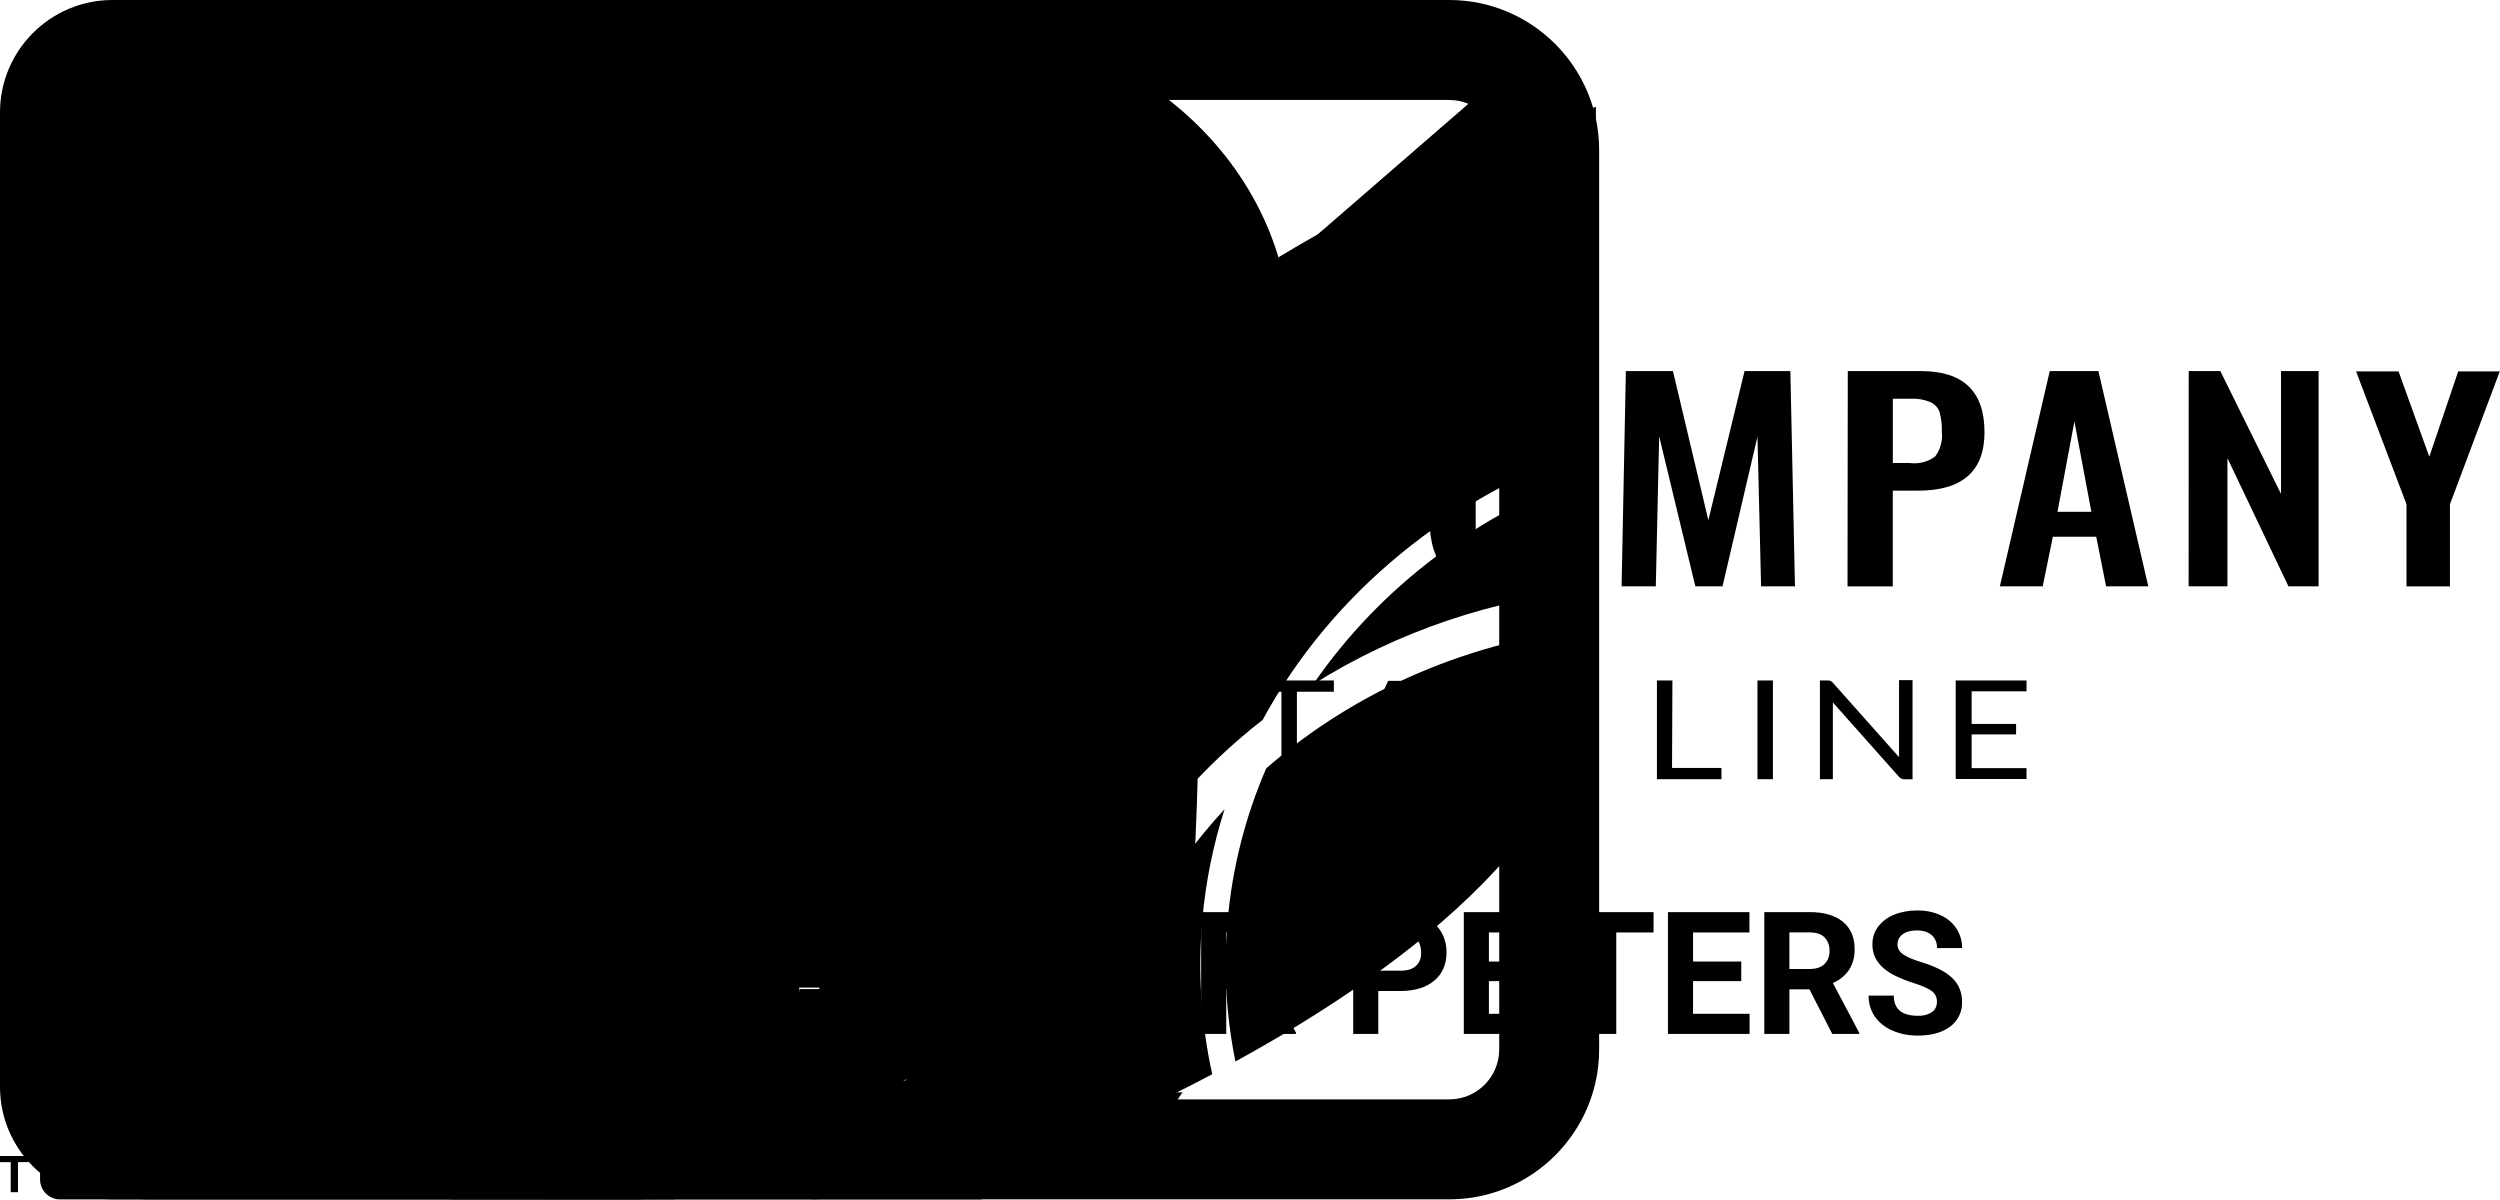
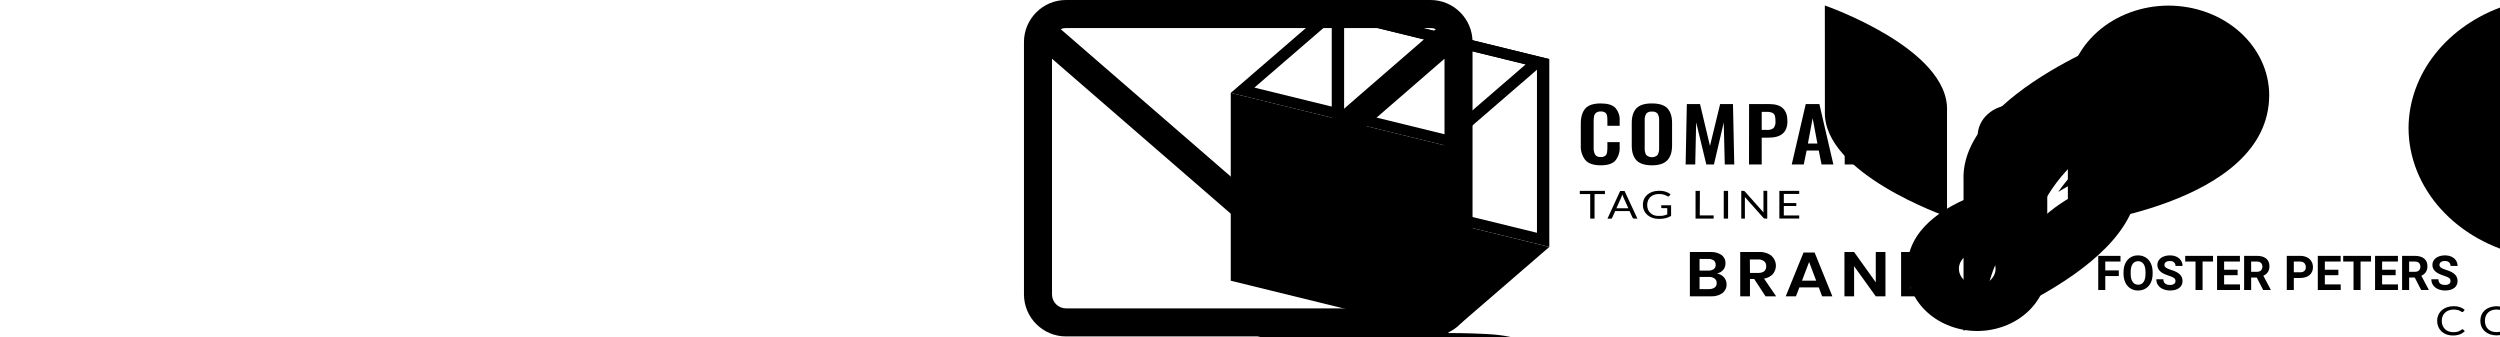
<svg xmlns="http://www.w3.org/2000/svg">
-   <svg id="icon-envelope-1">
+   <svg id="icon-envelope-1" viewBox="0 0 43 32" x="0" y="0">
    <path d="M38.667 0H4C1.794 0 0 1.794 0 4v24c0 2.206 1.794 4 4 4h34.667c2.206 0 4-1.794 4-4V4c0-2.206-1.794-4-4-4zm0 2.667c.181 0 .353.038.511.103L21.334 18.236 3.49 2.77a1.32 1.32 0 0 1 .511-.103h34.667zm0 26.666H4A1.334 1.334 0 0 1 2.667 28V5.587L20.46 21.008a1.335 1.335 0 0 0 1.748 0L40.001 5.587V28c0 .736-.598 1.333-1.333 1.333z" />
  </svg>
-   <svg id="icon-group-5">
+   <svg id="icon-group-5" viewBox="0 0 67 32" x="96" y="0">
    <path d="M33.724 15.224a2.095 2.095 0 0 1-.43-1.414v-2.05c0-.628.142-1.106.428-1.433s.775-.489 1.469-.488c.652 0 1.115.139 1.389.417.299.355.444.789.411 1.226v.482h-1.167v-.488a2.476 2.476 0 0 0-.034-.478.467.467 0 0 0-.167-.284.681.681 0 0 0-.423-.111.711.711 0 0 0-.444.117.544.544 0 0 0-.193.313 2.398 2.398 0 0 0-.046.507v2.488c-.018.24.033.48.15.699.058.074.139.132.233.169s.198.05.301.039a.632.632 0 0 0 .413-.113.505.505 0 0 0 .174-.302c.027-.165.039-.332.036-.498v-.505h1.167v.461c.033.456-.109.909-.403 1.289-.268.305-.725.457-1.396.457s-1.179-.163-1.466-.501zM38.583 15.245c-.295-.319-.442-.784-.442-1.4v-2.157c0-.609.147-1.07.442-1.383s.788-.469 1.478-.467c.686 0 1.177.156 1.471.467.295.313.444.774.444 1.383v2.157c0 .609-.15 1.076-.449 1.397s-.788.482-1.466.482c-.679 0-1.181-.163-1.478-.48zm2.022-.518c.106-.2.154-.419.14-.638v-2.641a1.17 1.17 0 0 0-.138-.626c-.059-.075-.142-.135-.238-.172s-.203-.05-.308-.037c-.105-.013-.212 0-.308.037s-.18.096-.24.172a1.15 1.15 0 0 0-.14.626v2.653c-.015.219.033.439.14.638.068.067.152.121.246.158a.82.82 0 0 0 .6 0 .732.732 0 0 0 .246-.158v-.012zM43.38 9.901h1.256l.945 3.979.966-3.979h1.222l.123 5.743h-.904l-.097-3.992-.932 3.992h-.725l-.966-4.006-.089 4.006h-.913l.114-5.743zM49.301 9.901h1.957c1.127 0 1.691.544 1.691 1.631 0 1.041-.593 1.561-1.78 1.56h-.667v2.553h-1.208l.007-5.743zm1.672 2.455c.119.013.24.004.355-.028s.22-.084.309-.154a.928.928 0 0 0 .174-.649 1.801 1.801 0 0 0-.058-.521c-.017-.057-.047-.111-.089-.158s-.093-.086-.153-.116a1.262 1.262 0 0 0-.539-.092h-.469v1.716h.469zM54.691 9.901h1.297l1.331 5.743h-1.126l-.263-1.324h-1.157l-.271 1.324h-1.143l1.331-5.743zm1.109 3.754-.452-2.411-.452 2.411h.903zM58.395 9.901h.846l1.619 3.276V9.901h1.003v5.743h-.804l-1.628-3.42v3.42h-1.036l.002-5.743zM64.209 13.455l-1.346-3.546h1.133l.821 2.277.771-2.277h1.109l-1.329 3.546v2.19h-1.16v-2.19zM35.589 18.156v.3h-.986v2.334h-.413v-2.334h-.99v-.3h2.389zM38.679 20.79h-.319a.139.139 0 0 1-.089-.025.133.133 0 0 1-.053-.06l-.285-.626h-1.367l-.285.626a.172.172 0 0 1-.044.071.152.152 0 0 1-.089.025h-.319l1.208-2.634h.42l1.222 2.624zm-2-.978h1.14l-.483-1.072a1.75 1.75 0 0 1-.089-.248c-.017.05-.031.098-.046.14l-.044.11-.478 1.07zM40.762 20.532c.076.003.151.003.227 0a1.72 1.72 0 0 0 .367-.079c.053-.019.106-.042.162-.065v-.592h-.483c-.012.001-.024-.001-.035-.005s-.021-.009-.03-.016a.062.062 0 0 1-.024-.048v-.202h.937v1.01a1.842 1.842 0 0 1-.51.215c-.099.025-.2.043-.302.054a3.775 3.775 0 0 1-.353.017 1.842 1.842 0 0 1-.609-.098 1.485 1.485 0 0 1-.483-.275 1.293 1.293 0 0 1-.312-.417 1.316 1.316 0 0 1-.111-.547 1.352 1.352 0 0 1 .109-.551c.069-.156.176-.298.312-.417.138-.119.302-.212.483-.273.207-.067.426-.1.647-.098.112 0 .225.008.336.023a1.65 1.65 0 0 1 .53.171c.074.041.144.087.21.138l-.116.163c-.009.015-.023.027-.039.036s-.036.014-.055.014a.16.16 0 0 1-.075-.021 1.582 1.582 0 0 1-.118-.063 1.02 1.02 0 0 0-.162-.071 1.508 1.508 0 0 0-.529-.081 1.407 1.407 0 0 0-.466.073 1.026 1.026 0 0 0-.355.209.918.918 0 0 0-.225.328 1.23 1.23 0 0 0 0 .878.938.938 0 0 0 .242.332c.099.09.219.162.353.209.154.046.316.063.478.052zM44.612 20.49h1.319v.3h-1.722v-2.634h.413l-.01 2.334zM47.304 20.79h-.413v-2.634h.413v2.634zM48.84 18.168a.189.189 0 0 1 .063.048l1.766 1.986a.737.737 0 0 1 0-.094v-1.962h.36v2.645h-.208a.19.19 0 0 1-.089-.015.23.23 0 0 1-.065-.05l-1.764-1.984v2.048h-.345v-2.634h.215c.023 0 .046.004.068.012zM54.07 18.156v.29h-1.464v.87h1.186v.279h-1.186v.899h1.464v.29h-1.889v-2.628h1.889zM10.782 1.888l18.343 4.497v15.757l-18.343-4.494V1.889zM9.605.545v17.867l20.694 5.074V5.621L9.605.545z" />
    <path d="M20.696 31.781 0 26.702V8.836l20.696 5.076V31.78z" />
    <path d="m9.948 1.686 18.104 4.44-7.699 6.649L2.247 8.333l7.702-6.647zM9.605.545 0 8.837l20.696 5.076 9.603-8.292L9.605.545zM21.861 30.776l8.438-7.287-8.438-2.071v9.358z" />
  </svg>
-   <svg id="icon-group-4">
+   <svg id="icon-group-4" viewBox="0 0 43 32" x="192" y="0">
    <path d="M3.239 26.373a.98.98 0 0 1 .25.665c.008.158-.022.315-.089.46s-.169.275-.298.38a1.788 1.788 0 0 1-1.125.307H0V23.97h1.937c.382-.023.761.076 1.073.28.125.096.224.217.289.354s.095.286.086.435a.923.923 0 0 1-.225.645 1.06 1.06 0 0 1-.589.329c.262.044.499.172.668.36zM.92 25.737h.828a.835.835 0 0 0 .526-.14c.062-.052.111-.116.141-.187s.043-.148.036-.225c.006-.076-.007-.153-.037-.224s-.078-.135-.138-.188a.858.858 0 0 0-.542-.142H.92v1.106zm1.435 1.616c.066-.053.119-.119.153-.193s.049-.155.043-.235c.005-.081-.01-.163-.045-.238s-.088-.142-.155-.195a.907.907 0 0 0-.562-.152H.921v1.159H1.8a.93.93 0 0 0 .556-.146zM7.197 28.185 6.12 26.538h-.405v1.647h-.927V23.97h1.754c.442-.028.879.1 1.221.358.245.229.393.53.417.85s-.078.637-.287.894a1.46 1.46 0 0 1-.837.428l1.147 1.684H7.195zm-1.482-2.222h.758c.526 0 .789-.213.789-.638a.586.586 0 0 0-.193-.473.87.87 0 0 0-.596-.171h-.767l.009 1.283zM12.262 27.337h-1.847l-.326.848h-.972l1.696-4.168h1.05l1.689 4.168h-.972l-.319-.848zm-.247-.639-.675-1.779-.675 1.779h1.349zM18.602 28.185h-.92l-2.062-2.867v2.867h-.918V23.97h.918l2.062 2.883V23.97h.92v4.215zM23.852 27.176c-.19.318-.48.577-.832.743-.4.185-.845.276-1.293.266H20.09V23.97h1.637c.448-.011.891.078 1.293.259.352.163.642.419.832.735.189.343.288.722.288 1.106s-.099.763-.288 1.106zm-1.053-.101c.263-.28.407-.637.407-1.006s-.144-.726-.407-1.006a1.692 1.692 0 0 0-1.152-.358h-.639v2.729h.639a1.7 1.7 0 0 0 1.152-.358zM12.838.522s11.873 4.104 11.621 10.043V20.61s-11.864-4.106-11.617-10.045L12.837.522zM35.037 18.259c2.242-1.413 4.836-2.288 7.544-2.545v-3.145c-3.12 1.101-5.766 3.097-7.544 5.69z" />
    <path d="M33.69 19.206c1.835-3.384 5.017-5.995 8.891-7.296V2.849S25.672 8.695 26.03 17.153v14.302s.753-.262 1.939-.752c0-.457 0-.918.054-1.382.35-3.926 2.389-7.565 5.668-10.115z" />
    <path d="M32.081 24.52a13.62 13.62 0 0 1 .592-2.928c-2.042 2.203-3.278 4.936-3.536 7.815-.025.272-.038.544-.045.824a50.77 50.77 0 0 0 3.252-1.569 13.564 13.564 0 0 1-.263-4.141zM32.754 24.571a12.973 12.973 0 0 0 .209 3.75c4.62-2.531 9.811-6.442 9.611-11.168v-.412c-3.301.338-6.389 1.659-8.79 3.76a13.125 13.125 0 0 0-1.03 4.069z" />
  </svg>
-   <svg id="icon-group-3">
+   <svg id="icon-group-3" viewBox="0 0 65 32" x="288" y="0">
    <path d="M10.016 9.983h-.002c-1.827 0-3.308 1.316-3.308 2.94v.002c0 1.624 1.481 2.94 3.308 2.94h.002c1.827 0 3.308-1.316 3.308-2.94v-.002c0-1.624-1.481-2.94-3.308-2.94zM34.434 9.043c-.005-2.255-1.015-4.417-2.81-6.012S27.398.538 24.86.533c-2.538.004-4.972.902-6.767 2.497s-2.806 3.757-2.811 6.013v12.436s19.149-1.895 19.151-12.434v-.002zM0 25.562c.005 1.569.708 3.073 1.956 4.183s2.94 1.735 4.706 1.74c1.765-.005 3.457-.63 4.705-1.739s1.952-2.613 1.957-4.182V16.91S-.001 18.23-.001 25.562zm6.662 1.55c-.345 0-.682-.091-.969-.261s-.511-.413-.643-.696-.167-.595-.099-.896.233-.577.477-.794.555-.364.893-.424c.338-.06.689-.029 1.008.088s.591.316.783.571a1.404 1.404 0 0 1 .163 1.456c-.087.189-.216.36-.378.505-.162.145-.355.259-.567.338s-.439.119-.669.119v-.006zM20.128 26.258h-1.286v1.328h-.67v-3.25h2.116v.542h-1.446v.839h1.286v.54zm3.218-.223c0 .32-.057.6-.17.842s-.275.427-.487.558c-.21.131-.451.196-.723.196a1.289 1.289 0 0 1-1.212-.748 1.907 1.907 0 0 1-.176-.83v-.161c0-.32.057-.601.172-.844a1.285 1.285 0 0 1 1.212-.756c.271 0 .511.065.721.196.211.129.374.316.489.56.116.242.174.523.174.841v.145zm-.678-.147c0-.341-.061-.6-.183-.777s-.296-.266-.522-.266a.596.596 0 0 0-.52.263c-.122.174-.184.43-.185.768v.158c0 .332.061.589.183.772s.298.275.527.275a.592.592 0 0 0 .518-.263c.121-.177.182-.434.183-.772v-.158zm2.85.846a.342.342 0 0 0-.134-.29c-.089-.068-.25-.14-.482-.214a3.465 3.465 0 0 1-.551-.223c-.369-.199-.554-.468-.554-.806 0-.176.049-.332.147-.469a.985.985 0 0 1 .426-.324c.186-.077.394-.116.625-.116.232 0 .439.042.621.127a.978.978 0 0 1 .422.355.926.926 0 0 1 .152.522h-.67a.434.434 0 0 0-.141-.346c-.094-.083-.225-.125-.395-.125-.164 0-.291.035-.382.105a.323.323 0 0 0-.136.272c0 .106.053.194.158.266.107.071.264.138.471.201.381.115.659.257.833.426s.261.381.261.634a.785.785 0 0 1-.319.663c-.213.159-.499.239-.859.239-.25 0-.478-.045-.683-.136a1.1 1.1 0 0 1-.471-.377.97.97 0 0 1-.161-.554h.672c0 .359.214.538.643.538a.631.631 0 0 0 .373-.096.318.318 0 0 0 .134-.272zm3.574-1.855h-.996v2.708h-.67v-2.708h-.982v-.542h2.647v.542zm2.339 1.299h-1.286v.871h1.509v.538h-2.179v-3.25h2.174v.542h-1.504v.775h1.286v.525zm1.82.218h-.533v1.19h-.67v-3.25h1.208c.384 0 .68.086.888.257s.312.413.312.725a.998.998 0 0 1-.145.556.979.979 0 0 1-.435.353l.703 1.328v.031h-.719l-.609-1.19zm-.534-.542h.54c.168 0 .298-.042.391-.127a.463.463 0 0 0 .138-.355.49.49 0 0 0-.132-.362c-.086-.088-.219-.132-.4-.132h-.538v.975zm4.058.587v1.145h-.67v-3.25h1.268c.244 0 .458.045.643.134a.98.98 0 0 1 .429.382c.1.164.15.35.15.56 0 .318-.109.57-.328.754-.217.183-.519.275-.904.275h-.587zm0-.542h.598c.177 0 .312-.042.404-.125.094-.083.141-.202.141-.357 0-.159-.047-.288-.141-.386s-.223-.149-.388-.152h-.614v1.02zm4.237.279h-1.286v.871h1.509v.538h-2.179v-3.25h2.174v.542h-1.504v.775h1.286v.525zm3.107-1.299h-.995v2.708h-.67v-2.708h-.982v-.542h2.647v.542zm2.339 1.299h-1.286v.871h1.509v.538h-2.178v-3.25h2.174v.542h-1.504v.775h1.286v.525zm1.819.218h-.533v1.19h-.67v-3.25h1.208c.384 0 .68.086.888.257s.313.413.313.725a.998.998 0 0 1-.145.556.979.979 0 0 1-.435.353l.703 1.328v.031h-.719l-.609-1.19zm-.533-.542h.54c.168 0 .298-.042.391-.127a.463.463 0 0 0 .138-.355.49.49 0 0 0-.132-.362c-.086-.088-.219-.132-.4-.132h-.538v.975zm3.935.88a.342.342 0 0 0-.134-.29c-.089-.068-.25-.14-.482-.214a3.465 3.465 0 0 1-.551-.223c-.369-.199-.554-.468-.554-.806 0-.176.049-.332.147-.469a.985.985 0 0 1 .426-.324c.186-.077.394-.116.625-.116.232 0 .439.042.621.127a.973.973 0 0 1 .422.355.926.926 0 0 1 .152.522h-.67a.434.434 0 0 0-.141-.346c-.094-.083-.225-.125-.395-.125-.164 0-.291.035-.382.105a.323.323 0 0 0-.136.272c0 .106.053.194.158.266.107.071.264.138.471.201.381.115.658.257.833.426s.261.381.261.634a.785.785 0 0 1-.319.663c-.213.159-.499.239-.859.239-.25 0-.478-.045-.683-.136a1.1 1.1 0 0 1-.471-.377.97.97 0 0 1-.161-.554h.672c0 .359.214.538.643.538a.634.634 0 0 0 .373-.096.318.318 0 0 0 .134-.272z" />
  </svg>
-   <svg id="icon-group-2">
+   <svg id="icon-group-2" viewBox="0 0 34 32" x="384" y="0">
    <path d="M5.643 31.315a.095.095 0 0 1 .064.025l.166.159a1.373 1.373 0 0 1-.467.302c-.21.076-.435.113-.663.108a1.767 1.767 0 0 1-.623-.101 1.37 1.37 0 0 1-.469-.285 1.277 1.277 0 0 1-.303-.44 1.472 1.472 0 0 1-.106-.565 1.31 1.31 0 0 1 .436-1.007c.142-.124.312-.222.499-.287.205-.069.422-.103.642-.101.204-.004.407.027.596.092.165.062.316.148.447.255l-.139.17a.173.173 0 0 1-.035.031.097.097 0 0 1-.056.013.136.136 0 0 1-.06-.018l-.075-.045-.104-.058a1.3 1.3 0 0 0-.139-.056 1.46 1.46 0 0 0-.436-.063 1.328 1.328 0 0 0-.461.076c-.136.048-.26.121-.361.213a.987.987 0 0 0-.235.339 1.155 1.155 0 0 0-.085.448 1.17 1.17 0 0 0 .085.455.994.994 0 0 0 .231.338.938.938 0 0 0 .345.209c.136.049.281.073.428.072.085.001.17-.004.253-.014a1.01 1.01 0 0 0 .548-.233.127.127 0 0 1 .079-.029zM10.441 30.517c.003.192-.035.382-.112.561-.068.163-.174.311-.313.436s-.306.222-.491.286a2.02 2.02 0 0 1-1.263 0 1.454 1.454 0 0 1-.488-.287 1.288 1.288 0 0 1-.316-.44 1.462 1.462 0 0 1 0-1.125c.071-.164.178-.314.316-.442.139-.12.305-.214.488-.276a1.992 1.992 0 0 1 1.263 0c.185.065.351.163.49.287.137.125.243.273.314.435.077.181.115.372.112.565zm-.436 0a1.186 1.186 0 0 0-.079-.451.941.941 0 0 0-.222-.338.971.971 0 0 0-.351-.213 1.456 1.456 0 0 0-.918 0 .971.971 0 0 0-.351.213.897.897 0 0 0-.224.338 1.322 1.322 0 0 0 0 .903.926.926 0 0 0 .575.549 1.5 1.5 0 0 0 .918 0 .98.98 0 0 0 .351-.211.933.933 0 0 0 .222-.338c.056-.145.082-.298.079-.451zM13.715 30.99l.044.101c.017-.036.031-.069.048-.101a.95.95 0 0 1 .054-.099l1.062-1.677c.021-.029.039-.047.06-.052a.283.283 0 0 1 .087-.009h.314v2.727h-.372v-2.09a.737.737 0 0 1 0-.094l-1.068 1.7c-.014.025-.035.047-.062.062s-.059.023-.091.023h-.06c-.032 0-.064-.007-.091-.022s-.049-.037-.062-.062l-1.099-1.711v2.189h-.359v-2.722h.314a.283.283 0 0 1 .087.009c.026.011.046.03.058.052l1.084 1.678a.662.662 0 0 1 .054.097zM17.71 30.855v1.021h-.415v-2.723h.926c.175-.003.349.017.517.059.134.033.259.091.366.17a.713.713 0 0 1 .208.267.825.825 0 0 1 .071.348.771.771 0 0 1-.301.621 1.062 1.062 0 0 1-.368.18 1.757 1.757 0 0 1-.501.063l-.503-.007zm0-.293h.503a1.2 1.2 0 0 0 .322-.041.71.71 0 0 0 .233-.117.526.526 0 0 0 .191-.409c.005-.076-.009-.151-.042-.222s-.082-.134-.145-.186a.889.889 0 0 0-.559-.146h-.503v1.122zM23.294 31.88h-.328a.158.158 0 0 1-.091-.025.17.17 0 0 1-.054-.063l-.282-.659H21.12l-.293.659a.152.152 0 0 1-.145.088h-.328l1.246-2.727h.432l1.263 2.727zm-2.057-1.013h1.172l-.494-1.11a1.746 1.746 0 0 1-.093-.256l-.048.143a1.404 1.404 0 0 1-.046.116l-.49 1.108zM25.089 29.165a.178.178 0 0 1 .062.049l1.818 2.056v-2.117h.372v2.727h-.208a.204.204 0 0 1-.085-.016.221.221 0 0 1-.066-.05l-1.816-2.054a.737.737 0 0 1 0 .094v2.027h-.372v-2.727h.22a.191.191 0 0 1 .075.013zM30.402 30.795v1.083h-.415v-1.083l-1.149-1.642h.372a.15.15 0 0 1 .089.023.23.23 0 0 1 .056.061l.719 1.059a1.064 1.064 0 0 1 .127.242l.054-.117a.975.975 0 0 1 .071-.125l.708-1.067a.295.295 0 0 1 .054-.058.14.14 0 0 1 .089-.027h.376l-1.151 1.65zM13.51 24.576c.181.02.364.036.548.051 2.803-1.089 5.174-2.873 6.817-5.126s2.485-4.878 2.421-7.546l-3.089-2.684c.628 2.84.334 5.776-.849 8.479s-3.208 5.067-5.849 6.827z" />
    <path d="m12.407 24.451.083.014c2.822-1.754 4.974-4.203 6.176-7.03s1.402-5.904.571-8.83l-4.4-3.823c1.78 3.142 2.496 6.659 2.066 10.141s-1.989 6.786-4.496 9.528zM27.328 15.106c-.747 2.931-2.563 5.574-5.177 7.537a16.532 16.532 0 0 1-2.459 1.534c2.128-.544 4.085-1.504 5.718-2.809s2.9-2.917 3.703-4.714l-1.784-1.549z" />
    <path d="m26.628 14.674-2.541-2.207c-.049 2.517-.872 4.976-2.385 7.123s-3.66 3.902-6.217 5.084h.012c.57 0 1.139-.03 1.706-.088 2.39-.848 4.502-2.196 6.147-3.926s2.771-3.785 3.278-5.985zM12.774 3.17 9.743.533c-2.709.91-5.04 2.509-6.686 4.588S.526 9.663.517 12.187c.01 2.789 1.09 5.495 3.07 7.69s4.745 3.754 7.859 4.43c2.78-2.942 4.407-6.579 4.646-10.38s-.924-7.569-3.319-10.757zM33.63 14.268c-.011-3.309-1.529-6.479-4.221-8.818s-6.342-3.658-10.15-3.668a16.144 16.144 0 0 0-5.146.832L32.67 18.737a10.94 10.94 0 0 0 .96-4.469z" />
  </svg>
-   <svg id="icon-group-1">
+   <svg id="icon-group-1" viewBox="0 0 24 32" x="432" y="0">
    <path d="M10.333 2.202h-.082c-.127-.008-.254-.011-.38-.014h-.275c-.24 0-.484.006-.727.018a.505.505 0 0 0-.055 0 17.08 17.08 0 0 0-6.349 1.62l-.261.126V17.32l.611-.207c.536-.184 1.107-.35 1.698-.504a20.731 20.731 0 0 1 4.888-.649v1.756c-.218.002-.431.008-.643.018h-.05c-1.269.07-2.528.263-3.76.577a19.11 19.11 0 0 0-4.48 1.746V2.912a17.931 17.931 0 0 1 4.7-1.911A17.94 17.94 0 0 1 9.597.43h.258c.309.008.609.022.892.043.744.052 1.483.17 2.207.352v1.729a13.54 13.54 0 0 0-2.182-.326 5.148 5.148 0 0 0-.437-.025zm3.042 1.768c.383.029.78.043 1.182.043a19.006 19.006 0 0 0 4.657-.597 19.187 19.187 0 0 0 4.478-1.747v16.84c-1.47.856-3.053 1.5-4.701 1.912a18.089 18.089 0 0 1-4.429.57 13.539 13.539 0 0 1-3.36-.396V3.646a13.76 13.76 0 0 0 2.174.325zm8.57.13-.611.206c-.562.189-1.129.358-1.698.508a20.693 20.693 0 0 1-5.075.651c-.399 0-.765-.011-1.12-.034l-.487-.032v13.752l.418.037c.388.034.788.051 1.191.051a16.284 16.284 0 0 0 3.997-.517 16.81 16.81 0 0 0 3.123-1.122l.261-.126V4.101zM1.653 25.917a.9.9 0 0 0-.68-.275 1.002 1.002 0 0 0-.393.074.874.874 0 0 0-.502.508.984.984 0 0 0-.07.379v2.291c-.005.161.025.322.09.47a.922.922 0 0 0 .229.307.804.804 0 0 0 .315.163c.111.031.226.047.342.048a.86.86 0 0 0 .37-.08.951.951 0 0 0 .505-.519.919.919 0 0 0 .073-.365v-.256h-.599v.204a.525.525 0 0 1-.035.204.368.368 0 0 1-.087.129.41.41 0 0 1-.25.087.307.307 0 0 1-.281-.122.543.543 0 0 1-.079-.307v-2.136a.723.723 0 0 1 .073-.342.303.303 0 0 1 .293-.138.317.317 0 0 1 .267.129.485.485 0 0 1 .099.307v.198h.593v-.233a1.1 1.1 0 0 0-.073-.401.928.928 0 0 0-.2-.322zM5.21 25.891a1.07 1.07 0 0 0-.681-.252 1.058 1.058 0 0 0-.357.064.947.947 0 0 0-.548.508c-.06.14-.09.291-.087.444v2.197c-.004.155.026.308.087.45a.886.886 0 0 0 .232.307.928.928 0 0 0 .316.193 1.038 1.038 0 0 0 .714 0c.119-.043.229-.109.324-.193a.938.938 0 0 0 .226-.307c.061-.142.091-.295.087-.45v-2.197a1.076 1.076 0 0 0-.087-.444.99.99 0 0 0-.226-.321zm-.28 2.962a.387.387 0 0 1-.119.317.441.441 0 0 1-.564 0 .389.389 0 0 1-.119-.317v-2.197a.387.387 0 0 1 .119-.317.441.441 0 0 1 .564 0 .389.389 0 0 1 .119.317v2.197zM9.882 29.834v-4.159h-.576l-.756 2.202h-.011l-.762-2.202h-.57v4.159h.594v-2.53h.011l.582 1.789h.296l.586-1.789h.011v2.53h.594zM13.258 25.966a.82.82 0 0 0-.336-.227 1.314 1.314 0 0 0-.431-.064h-.883v4.159h.593V28.21h.305a1.09 1.09 0 0 0 .535-.114.863.863 0 0 0 .325-.318.989.989 0 0 0 .136-.362 3 3 0 0 0 .032-.473c.006-.2-.014-.399-.058-.594a.896.896 0 0 0-.218-.382zm-.306 1.269a.523.523 0 0 1-.055.216.333.333 0 0 1-.153.146.613.613 0 0 1-.28.052h-.27v-1.414h.305a.558.558 0 0 1 .267.052c.061.035.11.089.139.154.032.073.05.152.052.232v.276c0 .096.006.197 0 .286h-.006zM16.065 25.675h-.486l-.916 4.159h.593l.174-.894h.808l.174.894h.593l-.939-4.159zm-.547 2.699.292-1.508h.011l.29 1.508h-.593zM19.894 28.18h-.011l-.895-2.506h-.57v4.159h.593v-2.501h.012l.906 2.501h.557v-4.159h-.593v2.506zM23.516 25.675l-.477 1.654h-.012l-.477-1.654h-.628l.814 2.401v1.758h.593v-1.758l.814-2.401h-.628zM0 31.008h.286v.801H.48v-.801h.284v-.164H0v.164zM2.401 30.844l-.374.966h.206l.079-.22h.385l.082.22h.211l-.383-.966h-.206zm-.031.584.131-.358.131.358h-.263zM4.775 31.454h.223v.124a.368.368 0 0 1-.229.081.242.242 0 0 1-.204-.092.409.409 0 0 1-.072-.252c0-.215.093-.322.278-.322a.206.206 0 0 1 .218.153l.191-.037c-.041-.189-.177-.284-.409-.284a.49.49 0 0 0-.338.124.466.466 0 0 0-.139.371.524.524 0 0 0 .124.362.46.46 0 0 0 .367.141.582.582 0 0 0 .409-.153v-.381h-.418v.163zM7.199 30.844h-.196v.966h.677v-.164h-.481v-.801zM9.248 30.844h-.195v.966h.195v-.966zM11.252 31.489l-.396-.645h-.189v.966h.182v-.631l.388.631h.194v-.966h-.179v.645zM13.064 31.385h.481v-.164h-.481v-.212h.518v-.164h-.713v.966h.733v-.164h-.538v-.261zM17.456 31.225h-.38v-.381h-.194v.966h.194v-.422h.38v.422h.194v-.966h-.194v.381zM19.279 31.385h.483v-.164h-.483v-.212h.519v-.164h-.713v.966h.732v-.164h-.538v-.261zM21.75 31.385c.168-.026.254-.115.254-.269.005-.041-.001-.083-.018-.12s-.043-.07-.077-.094a.542.542 0 0 0-.283-.057h-.409v.966h.194v-.404h.038a.265.265 0 0 1 .121.021.204.204 0 0 1 .069.071l.211.307h.232l-.118-.189a.67.67 0 0 0-.214-.232zm-.196-.134h-.144v-.243h.153a.504.504 0 0 1 .197.023c.014.012.025.028.033.045s.011.036.01.055c-.001.019-.006.037-.015.054s-.021.031-.037.042a.55.55 0 0 1-.197.023zM23.613 31.385h.481v-.164h-.481v-.212h.519v-.164h-.715v.966h.733v-.164h-.538v-.261z" />
  </svg>
-   <svg id="icon-group">
+   <svg id="icon-group" viewBox="0 0 27 32" x="480" y="0">
    <path d="m4 .475 4.672 4.423L0 4.893v21.458h22.667v-8.204l4.667 4.418V.476H4.001zm18.462 17.153L9.215 5.088h13.247v12.54zm-4.113 5.584H3.587V8.78H4.63v13.454h13.719v.977zM7.073 29.208l-.545 1.123-.545-1.123h-.457l.796 1.497v.872h.413v-.872l.794-1.497h-.456zm.685 2.37.192-.552h.918l.194.552h.43l-.897-2.37h-.369l-.895 2.37h.428zm.651-1.867.343.983h-.687l.343-.983zm2.171.926a.537.537 0 0 0-.09.301c0 .2.07.362.21.487.141.124.329.186.563.186s.436-.063.605-.19l.133.158h.459l-.348-.412c.137-.187.205-.426.205-.718h-.343a.95.95 0 0 1-.099.435l-.457-.54.161-.117a.894.894 0 0 0 .246-.247.524.524 0 0 0 .075-.273.487.487 0 0 0-.166-.376.598.598 0 0 0-.423-.153.629.629 0 0 0-.456.163.576.576 0 0 0-.169.439.58.58 0 0 0 .054.236c.037.081.101.18.194.296-.176.126-.294.235-.353.327zm1.069.524a.603.603 0 0 1-.374.133c-.118 0-.213-.034-.283-.103s-.106-.157-.106-.267c0-.127.065-.24.195-.339l.05-.036.518.61zm-.424-1.05c-.112-.138-.168-.252-.168-.343 0-.079.023-.145.068-.197s.107-.078.184-.078c.072 0 .131.022.177.067.047.043.07.096.07.158 0 .093-.034.17-.101.23l-.05.041-.181.124zm3.857 1.288c.163-.142.256-.34.28-.592h-.41c-.022.169-.073.29-.155.363s-.203.109-.365.109a.459.459 0 0 1-.404-.202c-.091-.135-.137-.33-.137-.586v-.21c.002-.253.051-.444.146-.575a.483.483 0 0 1 .413-.197c.154 0 .271.038.35.114.08.075.13.197.15.368h.41c-.026-.259-.119-.46-.278-.602s-.37-.213-.632-.213a.955.955 0 0 0-.514.138c-.148.092-.261.224-.34.394s-.119.367-.119.591v.221c.003.218.044.41.122.575s.189.292.332.383a.932.932 0 0 0 .5.133c.27 0 .487-.071.649-.212zm2.42-.332c.08-.176.12-.38.12-.612v-.132a1.423 1.423 0 0 0-.124-.607.897.897 0 0 0-.347-.4c-.149-.093-.32-.14-.513-.14s-.365.047-.514.142a.924.924 0 0 0-.347.405 1.456 1.456 0 0 0-.122.612v.133c.001.227.042.427.124.601a.934.934 0 0 0 .348.402.96.96 0 0 0 .514.14.947.947 0 0 0 .514-.14.908.908 0 0 0 .345-.404zm-.441-1.34c.1.14.15.341.15.604v.124c0 .267-.049.47-.148.609a.483.483 0 0 1-.42.208.492.492 0 0 1-.423-.213c-.101-.142-.151-.343-.151-.604v-.137c.002-.255.053-.452.153-.591.101-.14.24-.21.418-.21.182 0 .323.07.422.21z" />
  </svg>
-   <svg id="icon-astronaut-1">
+   <svg id="icon-astronaut-1" viewBox="0 0 32 32" x="528" y="0">
    <path d="M31.974 4.524a.534.534 0 0 0-.43-.363l-1.91-.278-.855-1.731c-.179-.365-.777-.365-.956 0l-.855 1.731-1.91.278a.535.535 0 0 0-.296.91l1.383 1.348-.326 1.903c-.034.2.048.402.212.522a.53.53 0 0 0 .562.04l1.709-.899 1.709.899a.536.536 0 0 0 .775-.563l-.326-1.903 1.383-1.348a.536.536 0 0 0 .135-.547zm-2.463 1.327a.534.534 0 0 0-.153.472l.191 1.114-1-.526a.533.533 0 0 0-.498 0l-1.001.526.191-1.114a.534.534 0 0 0-.153-.472l-.81-.789 1.119-.163a.532.532 0 0 0 .402-.292l.5-1.013.5 1.013a.535.535 0 0 0 .402.292l1.119.163-.809.789zM26.134 20.522h-1.067v1.067h1.067v-1.067zM26.134 22.656h-1.067v1.067h1.067v-1.067zM27.2 21.589h-1.067v1.067H27.2v-1.067zM25.067 21.589H24v1.067h1.067v-1.067zM22.4 26.389h-1.067v1.067H22.4v-1.067zM22.4 28.522h-1.067v1.067H22.4v-1.067zM23.467 27.456H22.4v1.067h1.067v-1.067zM21.333 27.456h-1.067v1.067h1.067v-1.067zM16 24.256h-1.067v1.067H16v-1.067zM16 26.389h-1.067v1.067H16v-1.067zM17.067 25.322H16v1.067h1.067v-1.067zM14.933 25.322h-1.067v1.067h1.067v-1.067zM5.867 6.122H4.8v1.067h1.067V6.122zM5.867 8.255H4.8v1.067h1.067V8.255z" />
    <path fill="#2196f3" d="M6.933 7.189H5.866v1.067h1.067V7.189zM4.8 7.189H3.733v1.067H4.8V7.189z" />
    <path d="M24.715 14.159a1.775 1.775 0 0 0-1.188-.705 1.778 1.778 0 0 0-1.34.352l-1.252.96-1.898 1.417-1.358-.541c2.421-1.086 4.114-3.508 4.114-6.32 0-3.823-3.123-6.933-6.961-6.933s-6.961 3.11-6.961 6.933a6.86 6.86 0 0 0 1.12 3.758l-2.764-.024h-.005c-.009 0-.015.004-.023.005a.515.515 0 0 0-.155.031l-.038.013c-.006.003-.013.003-.019.006l-3.233 1.596-.001.001-1.893.911a.397.397 0 0 0-.063.035 1.779 1.779 0 0 0-.598 2.295c.22.429.595.745 1.056.889a1.776 1.776 0 0 0 1.378-.128l1.388-.738 2.264-1.169 1.357-.008L2.2 22.211l-.002.001-1.339 1.333c-.316.315-.49.732-.49 1.178s.174.863.49 1.179c.325.323.752.485 1.179.485s.854-.162 1.18-.485l1.314-1.309 1.741-1.3.901.897-1.762 1.754-.002.001-1.339 1.333c-.316.315-.49.732-.49 1.178s.174.863.49 1.179c.325.323.753.485 1.18.485s.855-.162 1.18-.485l3.482-3.467.001-.002 1.01-1-.004-.004c.006-.006.015-.009.022-.015l5.166-5.658 3.471.494a.52.52 0 0 0 .262-.033c.018-.006.033-.015.05-.023.019-.01.039-.015.058-.027l3.213-2.133c.012-.008.018-.021.029-.029.013-.01.029-.014.041-.026l1.271-1.191c.662-.62.753-1.635.212-2.362zM2.13 17.77a.714.714 0 0 1-.558.052.717.717 0 0 1-.213-1.26l1.314-.632.449 1.313-.992.527zm3.498-1.828-1.548.8-.439-1.283 2.027-1.001-.04 1.484zm15.099-6.62a5.79 5.79 0 0 1-.599 2.559l-4.181-1.899a1.863 1.863 0 0 0-.788-1.388l1.464-4.86c2.378.756 4.105 2.974 4.105 5.588zm-11.789 0c0-3.235 2.644-5.867 5.894-5.867.253 0 .5.021.745.052l-1.432 4.754c-.019-.001-.037-.006-.057-.006-1.033 0-1.873.837-1.873 1.867s.84 1.867 1.873 1.867c.694 0 1.294-.383 1.618-.945l3.862 1.755a5.894 5.894 0 0 1-4.737 2.39c-3.25 0-5.894-2.632-5.894-5.867zm5.956.8c0 .441-.362.8-.806.8s-.806-.359-.806-.8c0-.441.362-.8.806-.8s.806.359.806.8zM2.465 25.146a.608.608 0 0 1-.854.001.592.592 0 0 1 0-.844l.962-.959.851.848-.959.955zm3.214 3.734a.608.608 0 0 1-.855.001.592.592 0 0 1 0-.844l.963-.959.852.848-.96.955zm3.481-3.469-.002.001-1.765 1.76-.852-.848 1.763-1.755.002-.001c.04-.04.065-.088.09-.135.007-.014.02-.026.026-.04.017-.041.019-.085.026-.129.003-.025.014-.047.014-.073 0-.036-.013-.07-.02-.106-.006-.032-.006-.065-.019-.095a.55.55 0 0 0-.091-.138c-.01-.012-.014-.027-.025-.038h-.001l-.001-.002-1.607-1.6c-.017-.017-.039-.024-.058-.038a.507.507 0 0 0-.087-.058.515.515 0 0 0-.093-.033.507.507 0 0 0-.103-.02.5.5 0 0 0-.095.005.53.53 0 0 0-.104.02.477.477 0 0 0-.094.045c-.02.011-.042.015-.061.029L4.23 23.486l-.901-.897 2.399-2.386 4.361 4.289-.928.919zm6.819-7.017c-.015-.002-.03.004-.045.003a.556.556 0 0 0-.3.075.492.492 0 0 0-.083.061c-.013.011-.028.017-.04.029l-4.698 5.146-4.328-4.257 2.833-2.818a.534.534 0 0 0-.379-.911v-.001l-2.219.013.028-1.607 3.104.027a6.947 6.947 0 0 0 4.981 2.101c.437 0 .864-.045 1.279-.123.04.032.079.065.13.085l2.41.96.152.758.178.885-3.003-.427zm4.041.178-.313-1.558 1.446-1.08.947 1.257-2.08 1.381zm3.754-2.831-.838.785-.931-1.236.831-.637a.735.735 0 0 1 .543-.143.718.718 0 0 1 .48.284.713.713 0 0 1-.085.947z" />
    <path d="m13.602 18.544-2.143-2.133a.534.534 0 0 0-.753 0l-2.142 2.133a.537.537 0 0 0 0 .756l2.142 2.133a.536.536 0 0 0 .753 0l2.143-2.133a.535.535 0 0 0 0-.756zm-2.519 1.759-1.387-1.381 1.387-1.381 1.387 1.381-1.387 1.381zM17.164 5.071l-.258 1.036c.071.018 1.738.452 1.738 2.149h1.067c0-2.017-1.666-2.965-2.547-3.185zM19.711 9.322h-1.067v1.067h1.067V9.322z" />
  </svg>
-   <svg id="icon-diagram-1">
+   <svg id="icon-diagram-1" viewBox="0 0 32 32" x="576" y="0">
    <path d="M14.926 14.965h1.066v4.798h-1.066v-4.797zM19.19 17.097h1.066v2.665H19.19v-2.665zM10.661 18.696h1.066v1.066h-1.066v-1.066zM7.463 18.163h1.066v1.599H7.463v-1.599z" />
    <path d="M1.599 28.291h25.587a1.6 1.6 0 0 0 1.599-1.599V24.56a1.6 1.6 0 0 0-1.599-1.599h-.533V9.668L29.681 6.8a1.608 1.608 0 1 0-.746-.763L26.654 8.2V6.97a1.6 1.6 0 0 0-1.599-1.599H3.733A1.6 1.6 0 0 0 2.134 6.97v15.992h-.533a1.6 1.6 0 0 0-1.599 1.599v2.132a1.6 1.6 0 0 0 1.599 1.599zM30.384 4.837a.533.533 0 1 1 0 1.067.533.533 0 0 1 0-1.067zM3.198 6.969c0-.294.239-.533.533-.533h21.322c.294 0 .533.239.533.533v2.239l-1.066 1.013V8.035a.533.533 0 0 0-.533-.533H4.797a.533.533 0 0 0-.533.533v13.326c0 .294.239.533.533.533h19.19a.533.533 0 0 0 .533-.533v-9.674l1.066-1.01v12.284H3.198V6.969zm4.798 6.93a1.598 1.598 0 1 0 1.107 2.749l1.853.93a.532.532 0 0 0 .636-.123l3.939-4.431 3.872 2.901a.533.533 0 0 0 .686-.039l3.365-3.188v8.131H5.33V8.569h18.124v2.66l-3.771 3.572-3.904-2.927a.533.533 0 0 0-.718.072l-3.993 4.493-1.493-.746c.011-.064.018-.129.02-.193a1.6 1.6 0 0 0-1.599-1.599zm.533 1.599a.533.533 0 1 1-1.067 0 .533.533 0 0 1 1.067 0zm3.198 8.528h5.331v.533a.533.533 0 0 1-.533.533h-4.264a.533.533 0 0 1-.533-.533v-.533zm-10.661.534c0-.294.239-.533.533-.533h9.062v.533a1.6 1.6 0 0 0 1.599 1.599h4.264a1.6 1.6 0 0 0 1.599-1.599v-.533h9.062c.294 0 .533.239.533.533v2.132a.533.533 0 0 1-.533.533H1.598a.533.533 0 0 1-.533-.533V24.56z" />
  </svg>
-   <svg id="icon-clock-1">
+   <svg id="icon-clock-1" viewBox="0 0 32 32" x="624" y="0">
    <path d="M31.297 15.301C31.295 6.849 24.442-.002 15.989 0S.686 6.855.688 15.308a15.304 15.304 0 0 0 10.649 14.576.662.662 0 0 0 .529-.065.637.637 0 0 0 .283-.356l3.865-12.25a1.912 1.912 0 1 0-.84-3.635l-5.106-5.107a.637.637 0 0 0-.902.902l5.103 5.109a1.876 1.876 0 0 0 .536 2.309l-3.683 11.673C3.844 25.783.118 17.71 2.799 10.432S13.553-.572 20.831 2.109s11.004 10.754 8.323 18.032a14.042 14.042 0 0 1-7.462 7.973l-.398-1.874a.638.638 0 0 0-1.048-.344l-3.837 3.426a.637.637 0 0 0 .231 1.084l4.899 1.563a.638.638 0 0 0 .819-.74l-.391-1.839a15.255 15.255 0 0 0 9.329-14.089zm-15.305-.637a.638.638 0 1 1 0 1.277.638.638 0 0 1 0-1.277zm2.101 14.864 2.184-1.948.603 2.84-2.787-.892z" />
    <path fill="#2196f3" d="M15.354 3.185V4.46a.638.638 0 1 0 1.276 0V3.185a.638.638 0 0 0-1.276 0zM3.876 14.664a.638.638 0 0 0 0 1.276h1.275a.638.638 0 1 0 0-1.276H3.876zM28.108 15.939a.638.638 0 1 0 0-1.276h-1.275a.638.638 0 0 0 0 1.276h1.275z" />
  </svg>
-   <svg id="icon-antenna-1">
+   <svg id="icon-antenna-1" viewBox="0 0 32 32" x="672" y="0">
    <path d="m30.773 22.098-8.443-8.505.937-4.615c.242.094.499.144.758.146h.006a2.159 2.159 0 1 0-2.008-1.435l-4.96.605L8.972.161a.534.534 0 0 0-.377-.16.532.532 0 0 0-.373.155L6.709 1.66a.534.534 0 0 0 0 .754l.814.826a14.943 14.943 0 0 0 2.519 17.663.513.513 0 0 0 .146.098c-.034.18-.051.364-.052.547v6.187h-6.4a2.67 2.67 0 0 0-2.667 2.667v1.067c0 .295.239.533.533.533h24.533a.533.533 0 0 0 .533-.533v-1.067a2.67 2.67 0 0 0-2.667-2.667h-6.4v-2.742a15.09 15.09 0 0 0 3.049.32 14.854 14.854 0 0 0 7.04-1.783l.818.823a.534.534 0 0 0 .377.16.532.532 0 0 0 .373-.155l1.513-1.504a.534.534 0 0 0 0-.754zM23.28 6.233a1.066 1.066 0 1 1 .752 1.822h-.003a1.067 1.067 0 0 1-.747-1.823h-.002zm-1.256 3.505-.598 2.946-1.175-1.182 1.774-1.763zm-.605-.902-1.92 1.909-1.485-1.493 3.405-.415zM24.004 28.8a1.6 1.6 0 0 1 1.6 1.6v.533H2.137V30.4a1.6 1.6 0 0 1 1.6-1.6h20.267zm-7.467-2.133v1.067h-5.333v-1.067h5.333zM11.204 25.6v-4.053c0-1.294 1.196-2.347 2.667-2.347s2.667 1.053 2.667 2.347V25.6h-5.333zm6.4-1.696v-2.357c0-1.882-1.675-3.413-3.733-3.413a3.8 3.8 0 0 0-3.281 1.786A13.87 13.87 0 0 1 8.311 4.033l18.602 18.708a13.818 13.818 0 0 1-9.309 1.163zm11.289-.684L7.836 2.039l.755-.752 7.935 7.98c.004 0 .006.007.01.01l13.115 13.191-.757.752z" />
    <path d="M13.876 20.267h-.005a1.6 1.6 0 1 0-.004 3.2h.005a1.6 1.6 0 1 0 .004-3.2zm.373 1.978a.534.534 0 0 1-.752-.756.534.534 0 0 1 .373-.155.532.532 0 0 1 .373.911h.005z" />
  </svg>
-   <svg id="icon-smartphone">
+   <svg id="icon-smartphone" viewBox="0 0 20 32" x="720" y="0">
    <path d="M17 0H3C1.346 0 0 1.346 0 3v26c0 1.654 1.346 3 3 3h14c1.654 0 3-1.346 3-3V3c0-1.654-1.346-3-3-3zM3 2h14a1 1 0 0 1 1 1v21H2V3a1 1 0 0 1 1-1zm14 28H3a1 1 0 0 1-1-1v-3h16v3a1 1 0 0 1-1 1z" />
    <path d="M4.707 27.478c.391.365.391.956 0 1.321s-1.024.365-1.414 0c-.391-.365-.391-.956 0-1.321s1.024-.365 1.414 0z" />
  </svg>
-   <svg id="icon-facebook">
+   <svg id="icon-facebook" viewBox="0 0 32 32" x="0" y="96">
    <path d="M19 6h5V0h-5c-3.86 0-7 3.14-7 7v3H8v6h4v16h6V16h5l1-6h-6V7c0-.542.458-1 1-1z" />
  </svg>
-   <svg id="icon-instagram">
+   <svg id="icon-instagram" viewBox="0 0 32 32" x="48" y="96">
    <path d="M16 2.881c4.275 0 4.781.019 6.462.094 1.563.069 2.406.331 2.969.55a4.952 4.952 0 0 1 1.837 1.194 5.015 5.015 0 0 1 1.2 1.838c.219.563.481 1.412.55 2.969.075 1.688.094 2.194.094 6.463s-.019 4.781-.094 6.463c-.069 1.563-.331 2.406-.55 2.969a4.94 4.94 0 0 1-1.194 1.837 5.02 5.02 0 0 1-1.837 1.2c-.563.219-1.413.481-2.969.55-1.688.075-2.194.094-6.463.094s-4.781-.019-6.463-.094c-1.563-.069-2.406-.331-2.969-.55a4.952 4.952 0 0 1-1.838-1.194 5.02 5.02 0 0 1-1.2-1.837c-.219-.563-.481-1.413-.55-2.969-.075-1.688-.094-2.194-.094-6.463s.019-4.781.094-6.463c.069-1.563.331-2.406.55-2.969a4.964 4.964 0 0 1 1.194-1.838 5.015 5.015 0 0 1 1.838-1.2c.563-.219 1.412-.481 2.969-.55 1.681-.075 2.188-.094 6.463-.094zM16 0c-4.344 0-4.887.019-6.594.094-1.7.075-2.869.35-3.881.744-1.056.412-1.95.956-2.837 1.85a7.833 7.833 0 0 0-1.85 2.831C.444 6.538.169 7.7.094 9.4.019 11.113 0 11.656 0 16s.019 4.887.094 6.594c.075 1.7.35 2.869.744 3.881.413 1.056.956 1.95 1.85 2.837a7.82 7.82 0 0 0 2.831 1.844c1.019.394 2.181.669 3.881.744 1.706.075 2.25.094 6.594.094s4.888-.019 6.594-.094c1.7-.075 2.869-.35 3.881-.744 1.05-.406 1.944-.956 2.831-1.844s1.438-1.781 1.844-2.831c.394-1.019.669-2.181.744-3.881.075-1.706.094-2.25.094-6.594s-.019-4.887-.094-6.594c-.075-1.7-.35-2.869-.744-3.881a7.506 7.506 0 0 0-1.831-2.844A7.82 7.82 0 0 0 26.482.843C25.463.449 24.301.174 22.601.099c-1.712-.081-2.256-.1-6.6-.1z" />
    <path d="M16 7.781c-4.537 0-8.219 3.681-8.219 8.219s3.681 8.219 8.219 8.219 8.219-3.681 8.219-8.219A8.221 8.221 0 0 0 16 7.781zm0 13.55a5.331 5.331 0 1 1 0-10.663 5.331 5.331 0 0 1 0 10.663zM26.462 7.456a1.919 1.919 0 1 1-3.838 0 1.919 1.919 0 0 1 3.838 0z" />
  </svg>
-   <svg id="icon-twitter">
+   <svg id="icon-twitter" viewBox="0 0 32 32" x="96" y="96">
    <path d="M32 7.075a12.941 12.941 0 0 1-3.769 1.031 6.601 6.601 0 0 0 2.887-3.631 13.21 13.21 0 0 1-4.169 1.594A6.565 6.565 0 0 0 22.155 4a6.563 6.563 0 0 0-6.563 6.563c0 .512.056 1.012.169 1.494A18.635 18.635 0 0 1 2.23 5.195a6.56 6.56 0 0 0-.887 3.3 6.557 6.557 0 0 0 2.919 5.463 6.565 6.565 0 0 1-2.975-.819v.081a6.565 6.565 0 0 0 5.269 6.437 6.574 6.574 0 0 1-2.968.112 6.588 6.588 0 0 0 6.131 4.563 13.17 13.17 0 0 1-9.725 2.719 18.568 18.568 0 0 0 10.069 2.95c12.075 0 18.681-10.006 18.681-18.681 0-.287-.006-.569-.019-.85A13.216 13.216 0 0 0 32 7.076z" />
  </svg>
-   <svg id="icon-linkedin2">
+   <svg id="icon-linkedin2" viewBox="0 0 32 32" x="144" y="96">
    <path d="M12 12h5.535v2.837h.079c.77-1.381 2.655-2.837 5.464-2.837C28.92 12 30 15.637 30 20.367V30h-5.769v-8.54c0-2.037-.042-4.657-3.001-4.657-3.005 0-3.463 2.218-3.463 4.509V30H12V12zM2 12h6v18H2V12zM8 7a3 3 0 1 1-6 0 3 3 0 0 1 6 0z" />
  </svg>
</svg>
